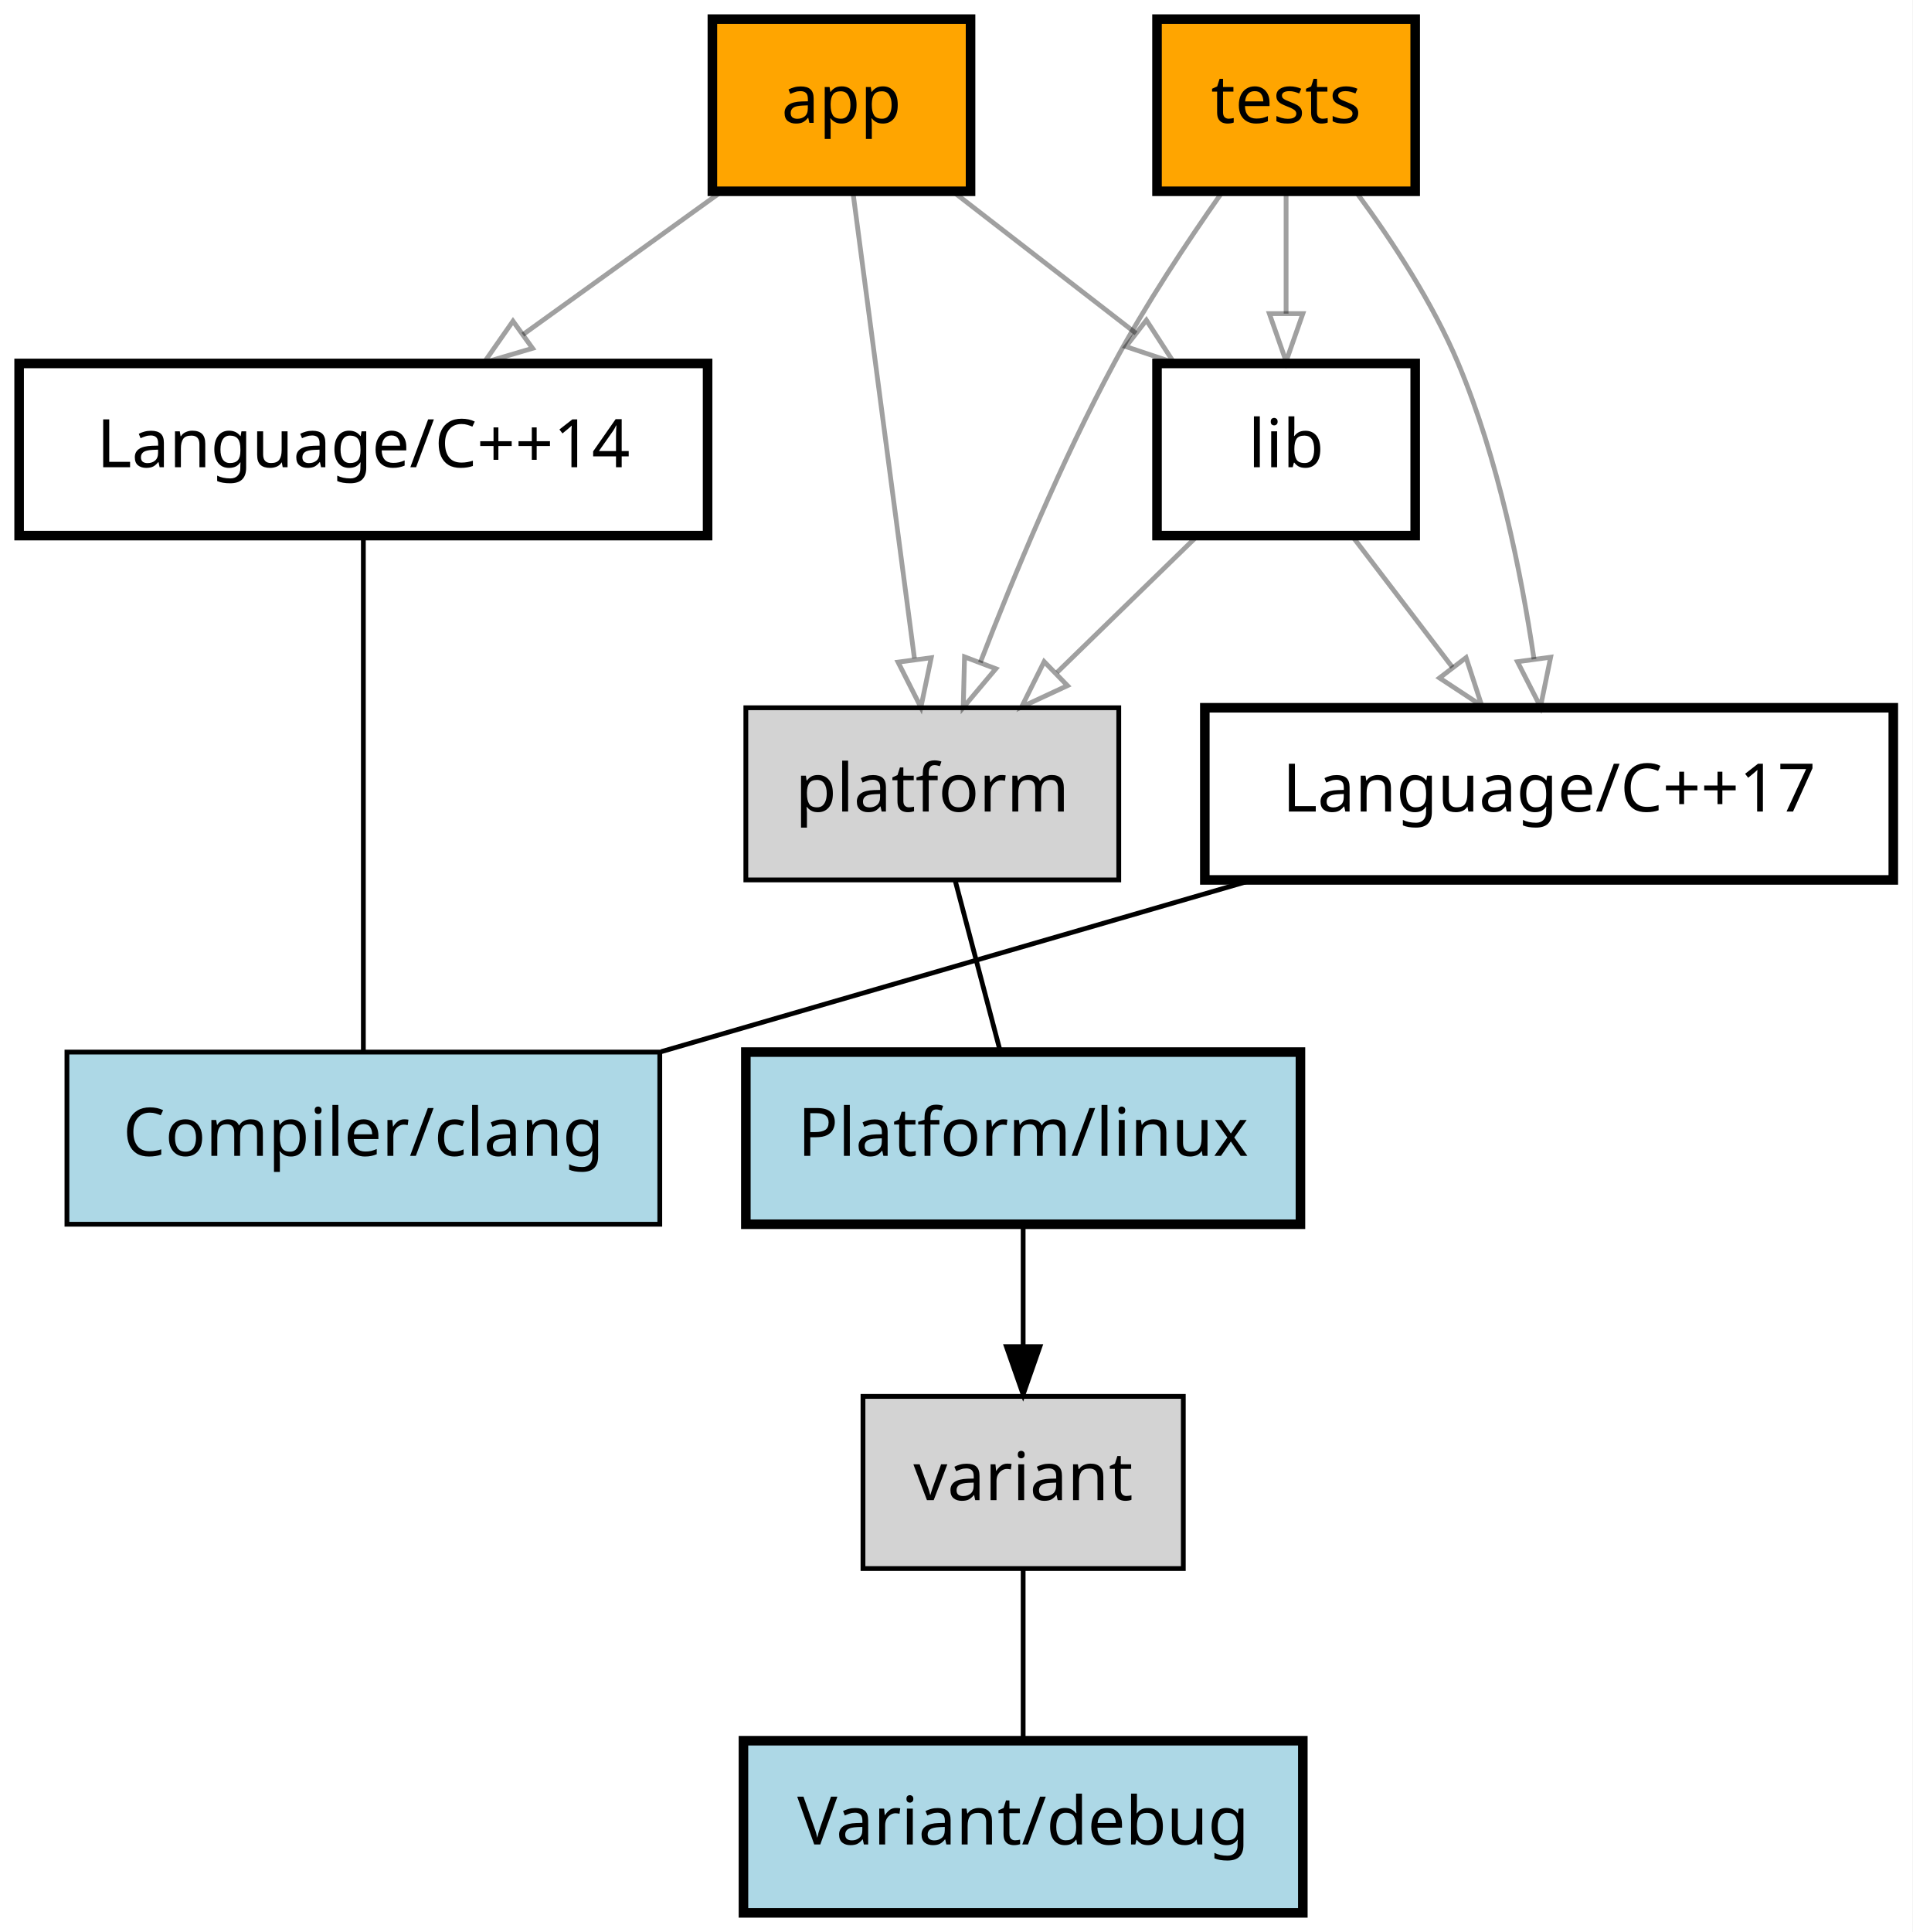
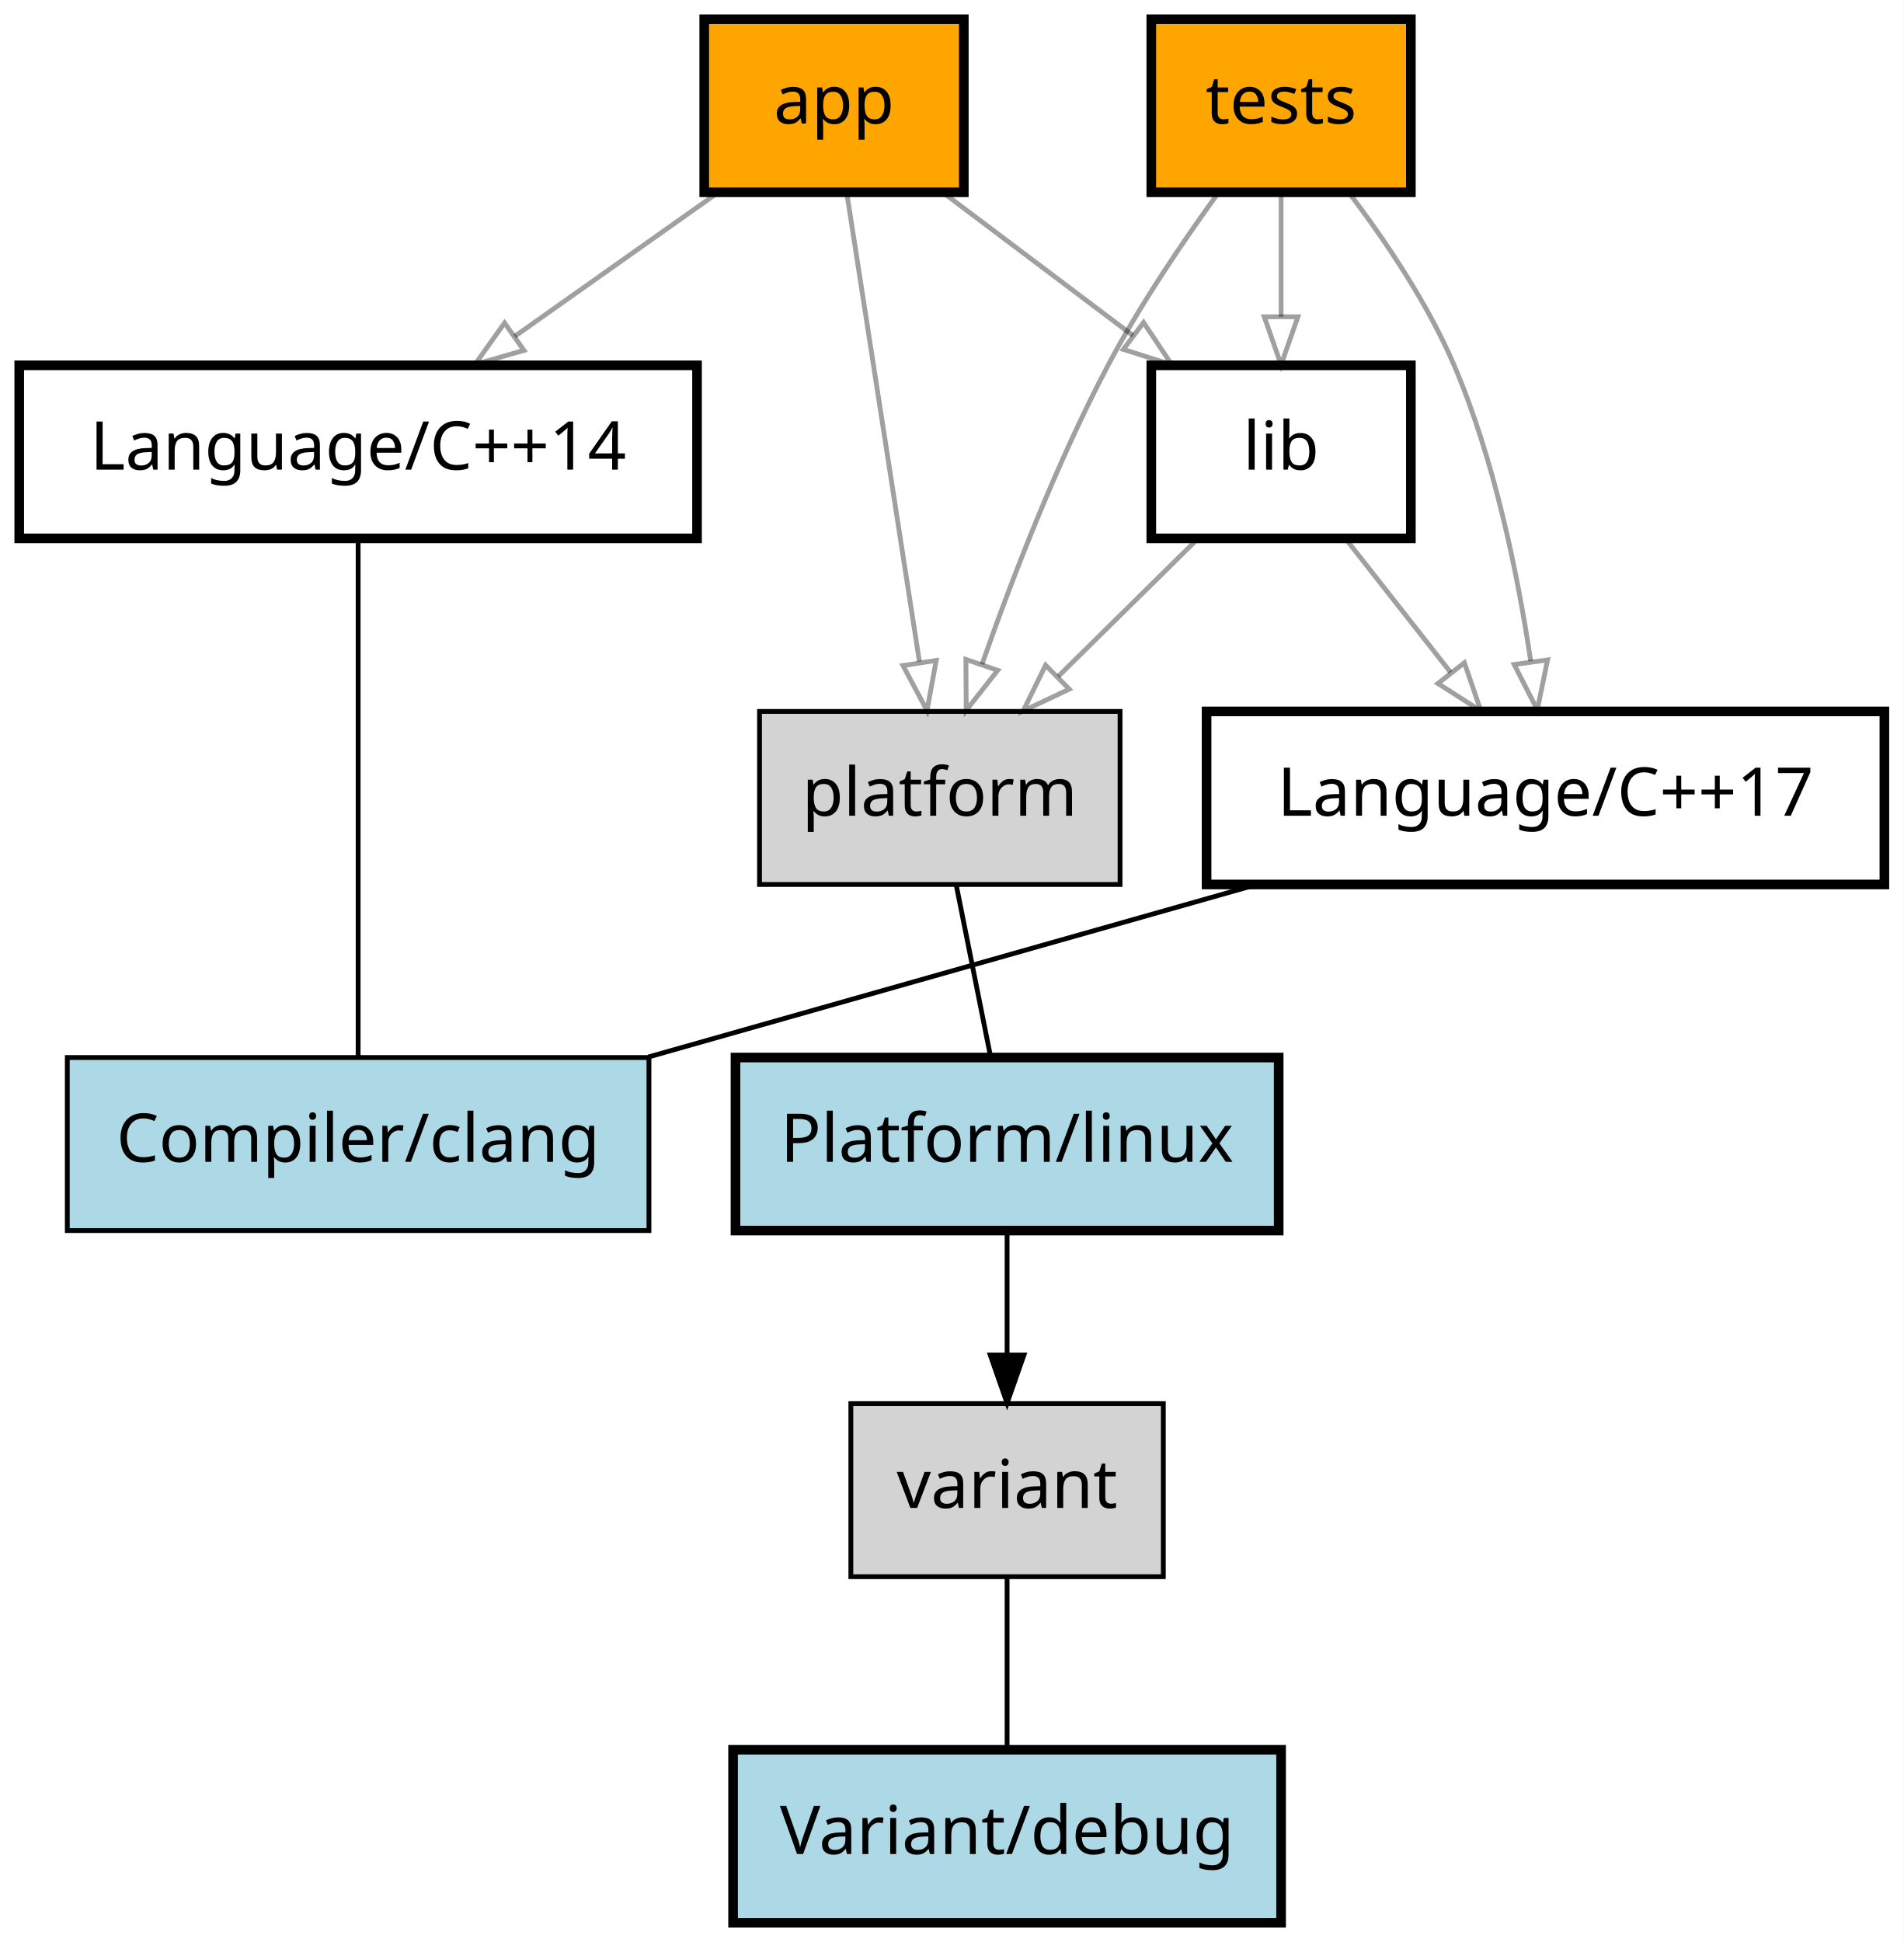
- <svg xmlns="http://www.w3.org/2000/svg" width="400pt" height="404pt" viewBox="0.00 0.00 400.00 404.00">
+ <svg xmlns="http://www.w3.org/2000/svg" width="396pt" height="404pt" viewBox="0.00 0.00 396.00 404.00">
  <g id="graph0" class="graph" transform="scale(1 1) rotate(0) translate(4 400)">
-     <polygon fill="#ffffff" stroke="transparent" points="-4,4 -4,-400 396,-400 396,4 -4,4" />
+     <polygon fill="white" stroke="transparent" points="-4,4 -4,-400 392,-400 392,4 -4,4" />
    <g id="node1" class="node">
-       <polygon fill="#add8e6" stroke="#000000" stroke-width="2" points="268.5,-36 151.5,-36 151.5,0 268.5,0 268.5,-36" />
-       <text text-anchor="middle" x="210" y="-14.3" font-family="Monaco" font-size="14.00" fill="#000000">Variant/debug</text>
+       <polygon fill="lightblue" stroke="black" stroke-width="2" points="262.5,-36 148.5,-36 148.5,0 262.5,0 262.5,-36" />
+       <text text-anchor="middle" x="205.5" y="-14.3" font-family="Monaco" font-size="14.00">Variant/debug</text>
    </g>
    <g id="node2" class="node">
-       <polygon fill="#d3d3d3" stroke="#000000" points="243.5,-108 176.5,-108 176.5,-72 243.5,-72 243.5,-108" />
-       <text text-anchor="middle" x="210" y="-86.3" font-family="Monaco" font-size="14.00" fill="#000000">variant</text>
+       <polygon fill="lightgrey" stroke="black" points="238,-108 173,-108 173,-72 238,-72 238,-108" />
+       <text text-anchor="middle" x="205.5" y="-86.3" font-family="Monaco" font-size="14.00">variant</text>
    </g>
    <g id="edge1" class="edge">
-       <path fill="none" stroke="#000000" d="M210,-71.831C210,-61 210,-47.288 210,-36.413" />
+       <path fill="none" stroke="black" d="M205.5,-71.7C205.5,-60.85 205.5,-46.92 205.5,-36.1" />
    </g>
    <g id="node3" class="node">
-       <polygon fill="#add8e6" stroke="#000000" stroke-width="2" points="268,-180 152,-180 152,-144 268,-144 268,-180" />
-       <text text-anchor="middle" x="210" y="-158.3" font-family="Monaco" font-size="14.00" fill="#000000">Platform/linux</text>
+       <polygon fill="lightblue" stroke="black" stroke-width="2" points="262,-180 149,-180 149,-144 262,-144 262,-180" />
+       <text text-anchor="middle" x="205.5" y="-158.3" font-family="Monaco" font-size="14.00">Platform/linux</text>
    </g>
    <g id="edge2" class="edge">
-       <path fill="none" stroke="#000000" d="M210,-143.831C210,-136.131 210,-126.974 210,-118.417" />
-       <polygon fill="#000000" stroke="#000000" points="213.5,-118.413 210,-108.413 206.5,-118.413 213.5,-118.413" />
+       <path fill="none" stroke="black" d="M205.5,-143.7C205.5,-135.98 205.5,-126.71 205.5,-118.11" />
+       <polygon fill="black" stroke="black" points="209,-118.1 205.5,-108.1 202,-118.1 209,-118.1" />
    </g>
    <g id="node4" class="node">
-       <polygon fill="#d3d3d3" stroke="#000000" points="230,-252 152,-252 152,-216 230,-216 230,-252" />
-       <text text-anchor="middle" x="191" y="-230.3" font-family="Monaco" font-size="14.00" fill="#000000">platform</text>
+       <polygon fill="lightgrey" stroke="black" points="229,-252 154,-252 154,-216 229,-216 229,-252" />
+       <text text-anchor="middle" x="191.5" y="-230.3" font-family="Monaco" font-size="14.00">platform</text>
    </g>
    <g id="edge3" class="edge">
-       <path fill="none" stroke="#000000" d="M195.794,-215.831C198.653,-205 202.271,-191.288 205.141,-180.413" />
+       <path fill="none" stroke="black" d="M194.96,-215.7C197.13,-204.85 199.92,-190.92 202.08,-180.1" />
    </g>
    <g id="node5" class="node">
-       <polygon fill="#add8e6" stroke="#000000" points="134,-180 10,-180 10,-144 134,-144 134,-180" />
-       <text text-anchor="middle" x="72" y="-158.3" font-family="Monaco" font-size="14.00" fill="#000000">Compiler/clang</text>
+       <polygon fill="lightblue" stroke="black" points="131,-180 10,-180 10,-144 131,-144 131,-180" />
+       <text text-anchor="middle" x="70.5" y="-158.3" font-family="Monaco" font-size="14.00">Compiler/clang</text>
    </g>
    <g id="node6" class="node">
-       <polygon fill="#ffffff" stroke="#000000" stroke-width="2" points="144,-324 0,-324 0,-288 144,-288 144,-324" />
-       <text text-anchor="middle" x="72" y="-302.3" font-family="Monaco" font-size="14.00" fill="#000000">Language/C++14</text>
+       <polygon fill="white" stroke="black" stroke-width="2" points="141,-324 0,-324 0,-288 141,-288 141,-324" />
+       <text text-anchor="middle" x="70.5" y="-302.3" font-family="Monaco" font-size="14.00">Language/C++14</text>
    </g>
    <g id="edge4" class="edge">
-       <path fill="none" stroke="#000000" d="M72,-287.762C72,-260.063 72,-207.701 72,-180.09" />
+       <path fill="none" stroke="black" d="M70.5,-287.87C70.5,-260.58 70.5,-207.52 70.5,-180.19" />
    </g>
    <g id="node7" class="node">
-       <polygon fill="#ffffff" stroke="#000000" stroke-width="2" points="392,-252 248,-252 248,-216 392,-216 392,-252" />
-       <text text-anchor="middle" x="320" y="-230.3" font-family="Monaco" font-size="14.00" fill="#000000">Language/C++17</text>
+       <polygon fill="white" stroke="black" stroke-width="2" points="388,-252 247,-252 247,-216 388,-216 388,-252" />
+       <text text-anchor="middle" x="317.5" y="-230.3" font-family="Monaco" font-size="14.00">Language/C++17</text>
    </g>
    <g id="edge5" class="edge">
-       <path fill="none" stroke="#000000" d="M257.739,-215.924C220.004,-204.969 172.027,-191.04 134.286,-180.083" />
+       <path fill="none" stroke="black" d="M257.39,-215.97C218.98,-205.08 169.34,-191.01 130.88,-180.11" />
    </g>
    <g id="node8" class="node">
-       <polygon fill="#ffffff" stroke="#000000" stroke-width="2" points="292,-324 238,-324 238,-288 292,-288 292,-324" />
-       <text text-anchor="middle" x="265" y="-302.3" font-family="Monaco" font-size="14.00" fill="#000000">lib</text>
+       <polygon fill="white" stroke="black" stroke-width="2" points="289.5,-324 235.5,-324 235.5,-288 289.5,-288 289.5,-324" />
+       <text text-anchor="middle" x="262.5" y="-302.3" font-family="Monaco" font-size="14.00">lib</text>
    </g>
    <g id="edge6" class="edge">
-       <path fill="none" stroke="#000000" stroke-opacity="0.373" d="M246.327,-287.831C237.475,-279.219 226.751,-268.785 217.111,-259.405" />
-       <polygon fill="none" stroke="#000000" stroke-opacity="0.373" points="219.275,-256.628 209.667,-252.163 214.394,-261.645 219.275,-256.628" />
+       <path fill="none" stroke="#000000" stroke-opacity="0.373" d="M244.95,-287.7C236.27,-279.14 225.64,-268.66 216.15,-259.3" />
+       <polygon fill="none" stroke="#000000" stroke-opacity="0.373" points="218.43,-256.63 208.85,-252.1 213.51,-261.62 218.43,-256.63" />
    </g>
    <g id="edge7" class="edge">
-       <path fill="none" stroke="#000000" stroke-opacity="0.373" d="M278.879,-287.831C285.214,-279.539 292.838,-269.557 299.793,-260.453" />
-       <polygon fill="none" stroke="#000000" stroke-opacity="0.373" points="302.645,-262.485 305.934,-252.413 297.082,-258.235 302.645,-262.485" />
+       <path fill="none" stroke="#000000" stroke-opacity="0.373" d="M276.1,-287.7C282.62,-279.39 290.57,-269.28 297.75,-260.14" />
+       <polygon fill="none" stroke="#000000" stroke-opacity="0.373" points="300.63,-262.13 304.06,-252.1 295.13,-257.81 300.63,-262.13" />
    </g>
    <g id="node9" class="node">
-       <polygon fill="#ffa500" stroke="#000000" stroke-width="2" points="199,-396 145,-396 145,-360 199,-360 199,-396" />
-       <text text-anchor="middle" x="172" y="-374.3" font-family="Monaco" font-size="14.00" fill="#000000">app</text>
+       <polygon fill="orange" stroke="black" stroke-width="2" points="196.5,-396 142.5,-396 142.5,-360 196.5,-360 196.5,-396" />
+       <text text-anchor="middle" x="169.5" y="-374.3" font-family="Monaco" font-size="14.00">app</text>
    </g>
    <g id="edge9" class="edge">
-       <path fill="none" stroke="#000000" stroke-opacity="0.373" d="M174.406,-359.762C177.647,-335.201 183.446,-291.247 187.259,-262.354" />
-       <polygon fill="none" stroke="#000000" stroke-opacity="0.373" points="190.775,-262.462 188.613,-252.09 183.835,-261.546 190.775,-262.462" />
+       <path fill="none" stroke="#000000" stroke-opacity="0.373" d="M172.15,-359.87C175.9,-335.67 182.79,-291.21 187.26,-262.39" />
+       <polygon fill="none" stroke="#000000" stroke-opacity="0.373" points="190.76,-262.61 188.84,-252.19 183.85,-261.54 190.76,-262.61" />
    </g>
    <g id="edge10" class="edge">
-       <path fill="none" stroke="#000000" stroke-opacity="0.373" d="M146.766,-359.831C134.212,-350.793 118.872,-339.748 105.361,-330.02" />
-       <polygon fill="none" stroke="#000000" stroke-opacity="0.373" points="107.387,-327.166 97.226,-324.163 103.296,-332.846 107.387,-327.166" />
+       <path fill="none" stroke="#000000" stroke-opacity="0.373" d="M145.28,-359.88C132.58,-350.89 116.84,-339.76 103.08,-330.03" />
+       <polygon fill="none" stroke="#000000" stroke-opacity="0.373" points="105,-327.11 94.81,-324.19 100.96,-332.82 105,-327.11" />
    </g>
    <g id="edge8" class="edge">
-       <path fill="none" stroke="#000000" stroke-opacity="0.373" d="M195.468,-359.831C207.033,-350.878 221.14,-339.956 233.618,-330.296" />
-       <polygon fill="none" stroke="#000000" stroke-opacity="0.373" points="235.775,-333.052 241.54,-324.163 231.49,-327.517 235.775,-333.052" />
+       <path fill="none" stroke="#000000" stroke-opacity="0.373" d="M192.49,-359.7C204.31,-350.8 218.89,-339.82 231.68,-330.2" />
+       <polygon fill="none" stroke="#000000" stroke-opacity="0.373" points="233.89,-332.91 239.78,-324.1 229.68,-327.32 233.89,-332.91" />
    </g>
    <g id="node10" class="node">
-       <polygon fill="#ffa500" stroke="#000000" stroke-width="2" points="292,-396 238,-396 238,-360 292,-360 292,-396" />
-       <text text-anchor="middle" x="265" y="-374.3" font-family="Monaco" font-size="14.00" fill="#000000">tests</text>
+       <polygon fill="orange" stroke="black" stroke-width="2" points="289.5,-396 235.5,-396 235.5,-360 289.5,-360 289.5,-396" />
+       <text text-anchor="middle" x="262.5" y="-374.3" font-family="Monaco" font-size="14.00">tests</text>
    </g>
    <g id="edge12" class="edge">
-       <path fill="none" stroke="#000000" stroke-opacity="0.373" d="M251.438,-359.548C244.275,-349.357 235.622,-336.303 229,-324 218.08,-303.712 208.05,-279.613 201.039,-261.461" />
-       <polygon fill="none" stroke="#000000" stroke-opacity="0.373" points="204.288,-260.158 197.469,-252.049 197.743,-262.641 204.288,-260.158" />
+       <path fill="none" stroke="#000000" stroke-opacity="0.373" d="M249.48,-359.94C242.15,-349.84 233.15,-336.59 226.5,-324 215.89,-303.9 206.62,-279.85 200.29,-261.82" />
+       <polygon fill="none" stroke="#000000" stroke-opacity="0.373" points="203.55,-260.55 197,-252.23 196.93,-262.82 203.55,-260.55" />
    </g>
    <g id="edge13" class="edge">
-       <path fill="none" stroke="#000000" stroke-opacity="0.373" d="M279.885,-359.519C287.246,-349.53 295.672,-336.672 301,-324 309.331,-304.188 314.153,-280.332 316.854,-262.161" />
-       <polygon fill="none" stroke="#000000" stroke-opacity="0.373" points="320.33,-262.572 318.209,-252.192 313.394,-261.629 320.33,-262.572" />
+       <path fill="none" stroke="#000000" stroke-opacity="0.373" d="M276.66,-359.85C284.19,-349.93 293,-336.89 298.5,-324 306.91,-304.29 311.74,-280.49 314.43,-262.46" />
+       <polygon fill="none" stroke="#000000" stroke-opacity="0.373" points="317.93,-262.71 315.8,-252.33 310.99,-261.76 317.93,-262.71" />
    </g>
    <g id="edge11" class="edge">
-       <path fill="none" stroke="#000000" stroke-opacity="0.373" d="M265,-359.831C265,-352.131 265,-342.974 265,-334.417" />
-       <polygon fill="none" stroke="#000000" stroke-opacity="0.373" points="268.5,-334.413 265,-324.413 261.5,-334.413 268.5,-334.413" />
+       <path fill="none" stroke="#000000" stroke-opacity="0.373" d="M262.5,-359.7C262.5,-351.98 262.5,-342.71 262.5,-334.11" />
+       <polygon fill="none" stroke="#000000" stroke-opacity="0.373" points="266,-334.1 262.5,-324.1 259,-334.1 266,-334.1" />
    </g>
  </g>
</svg>
